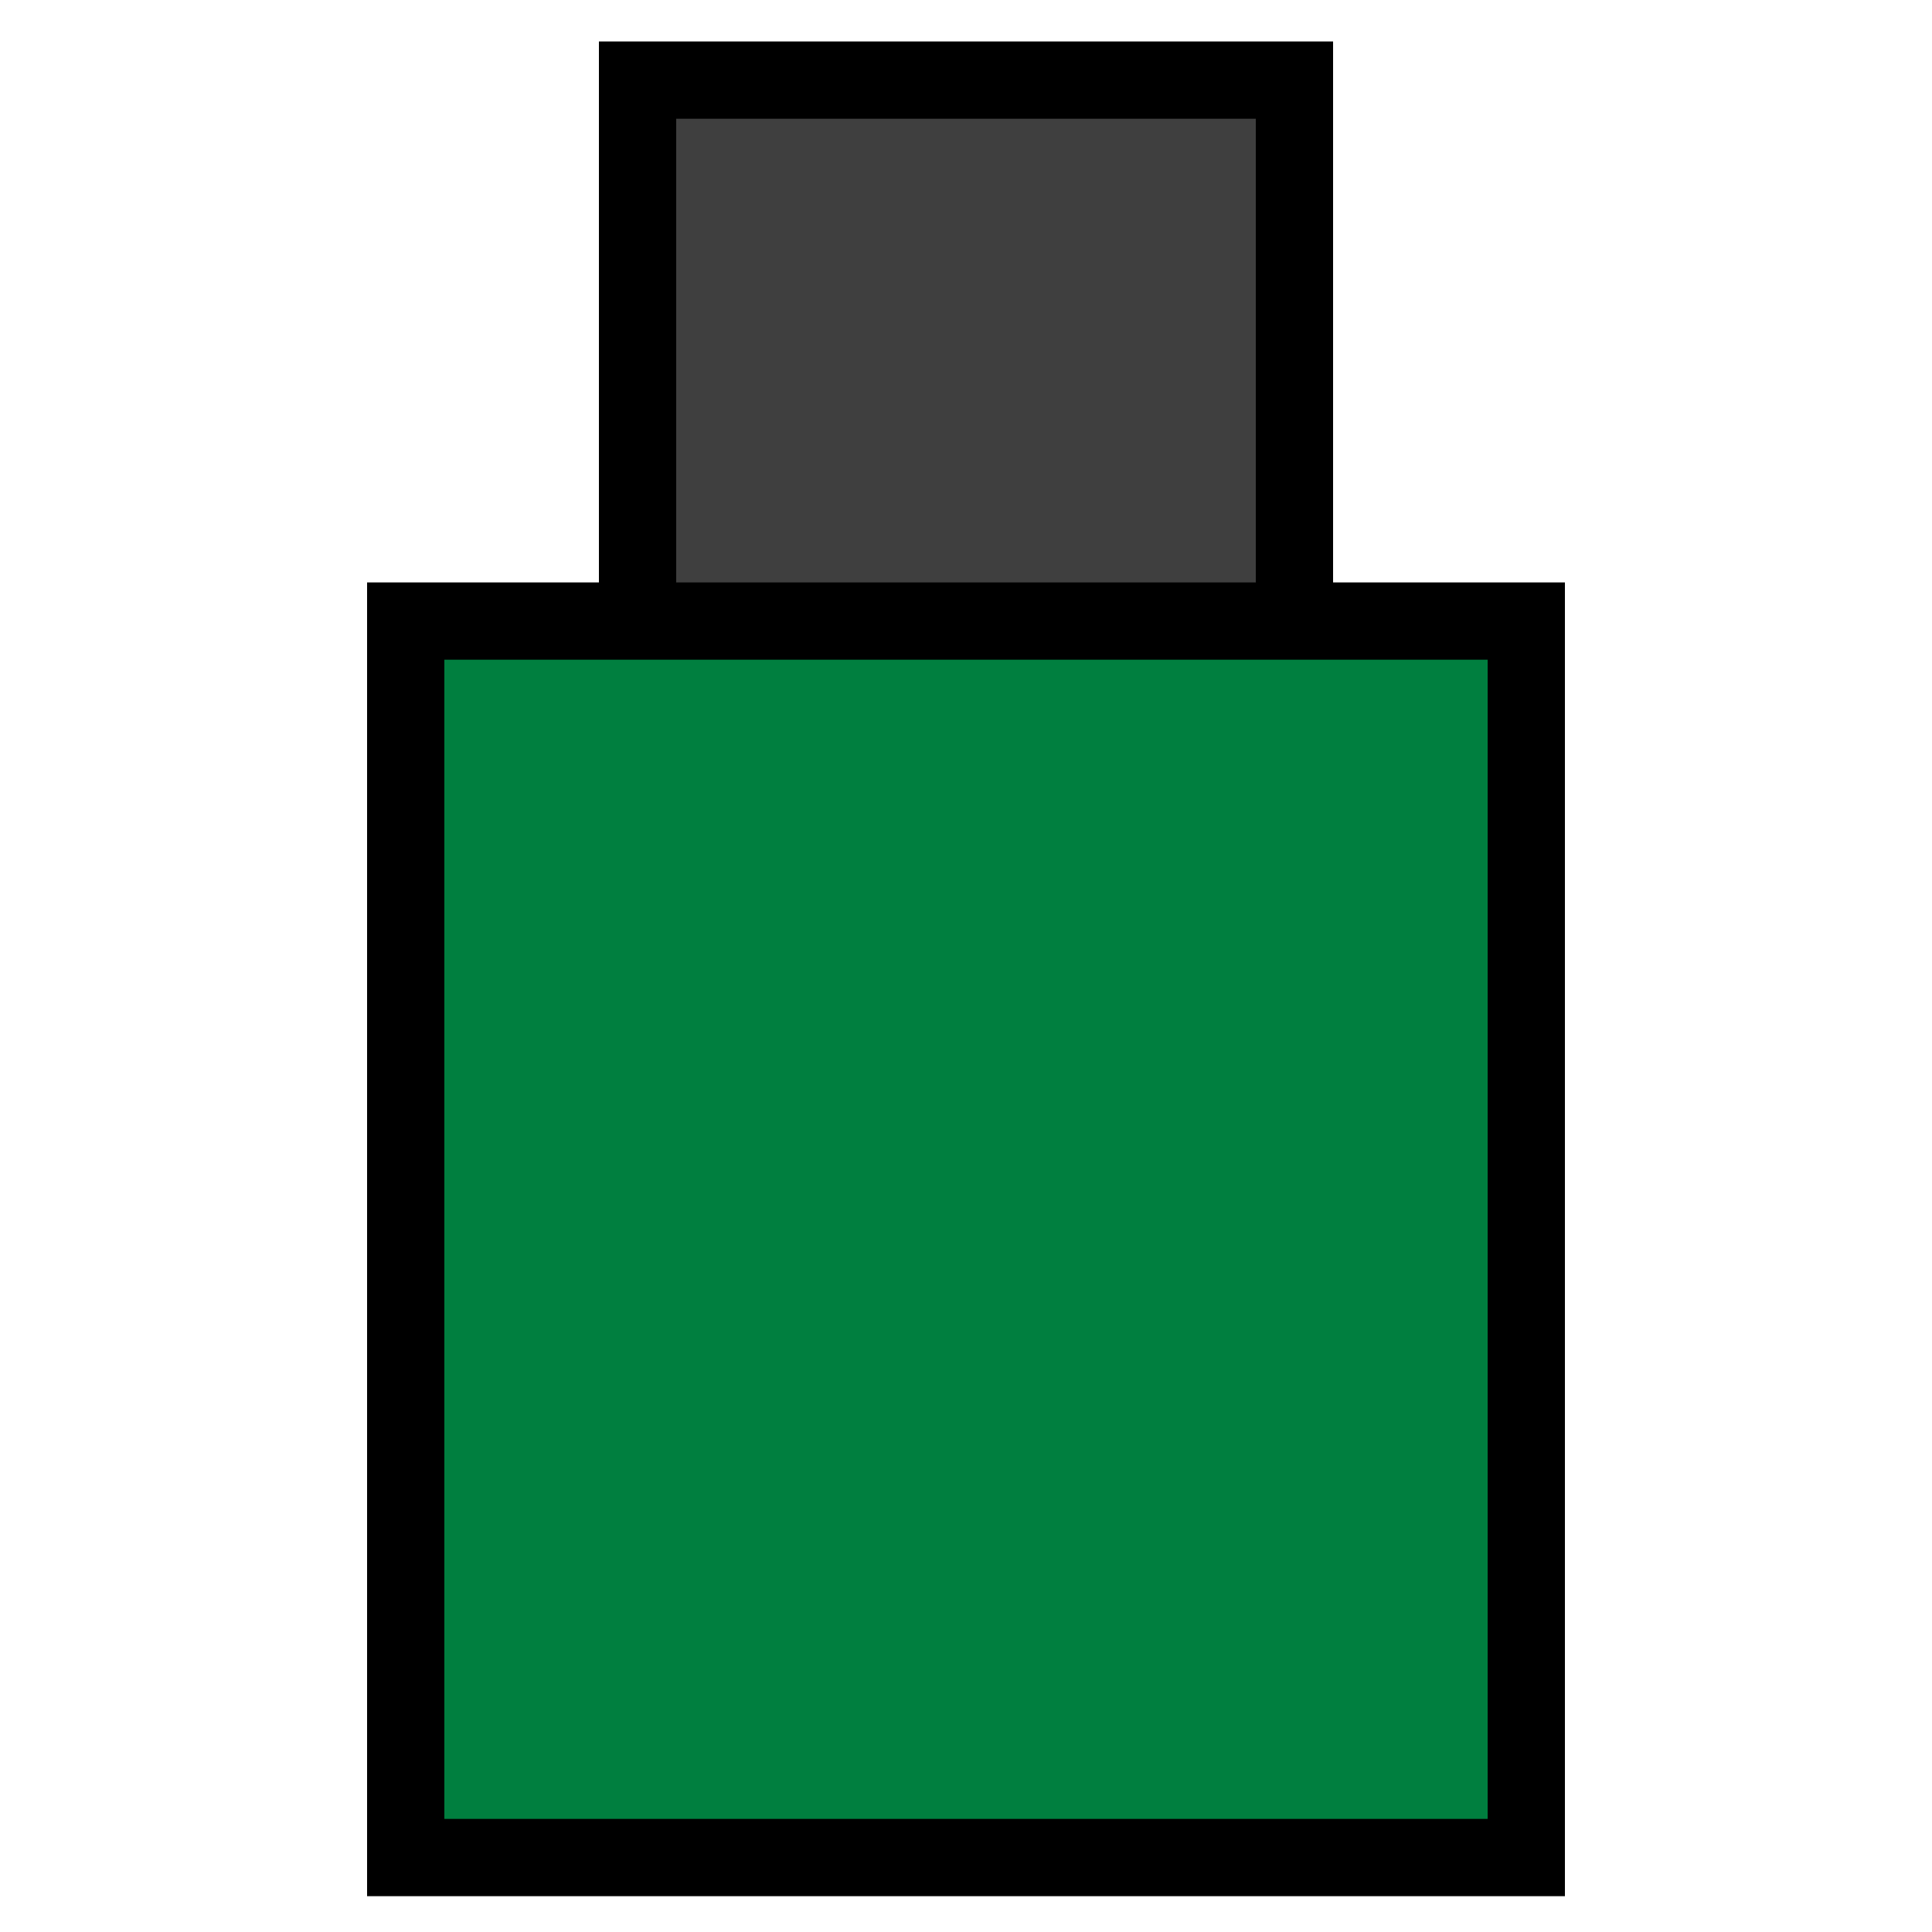
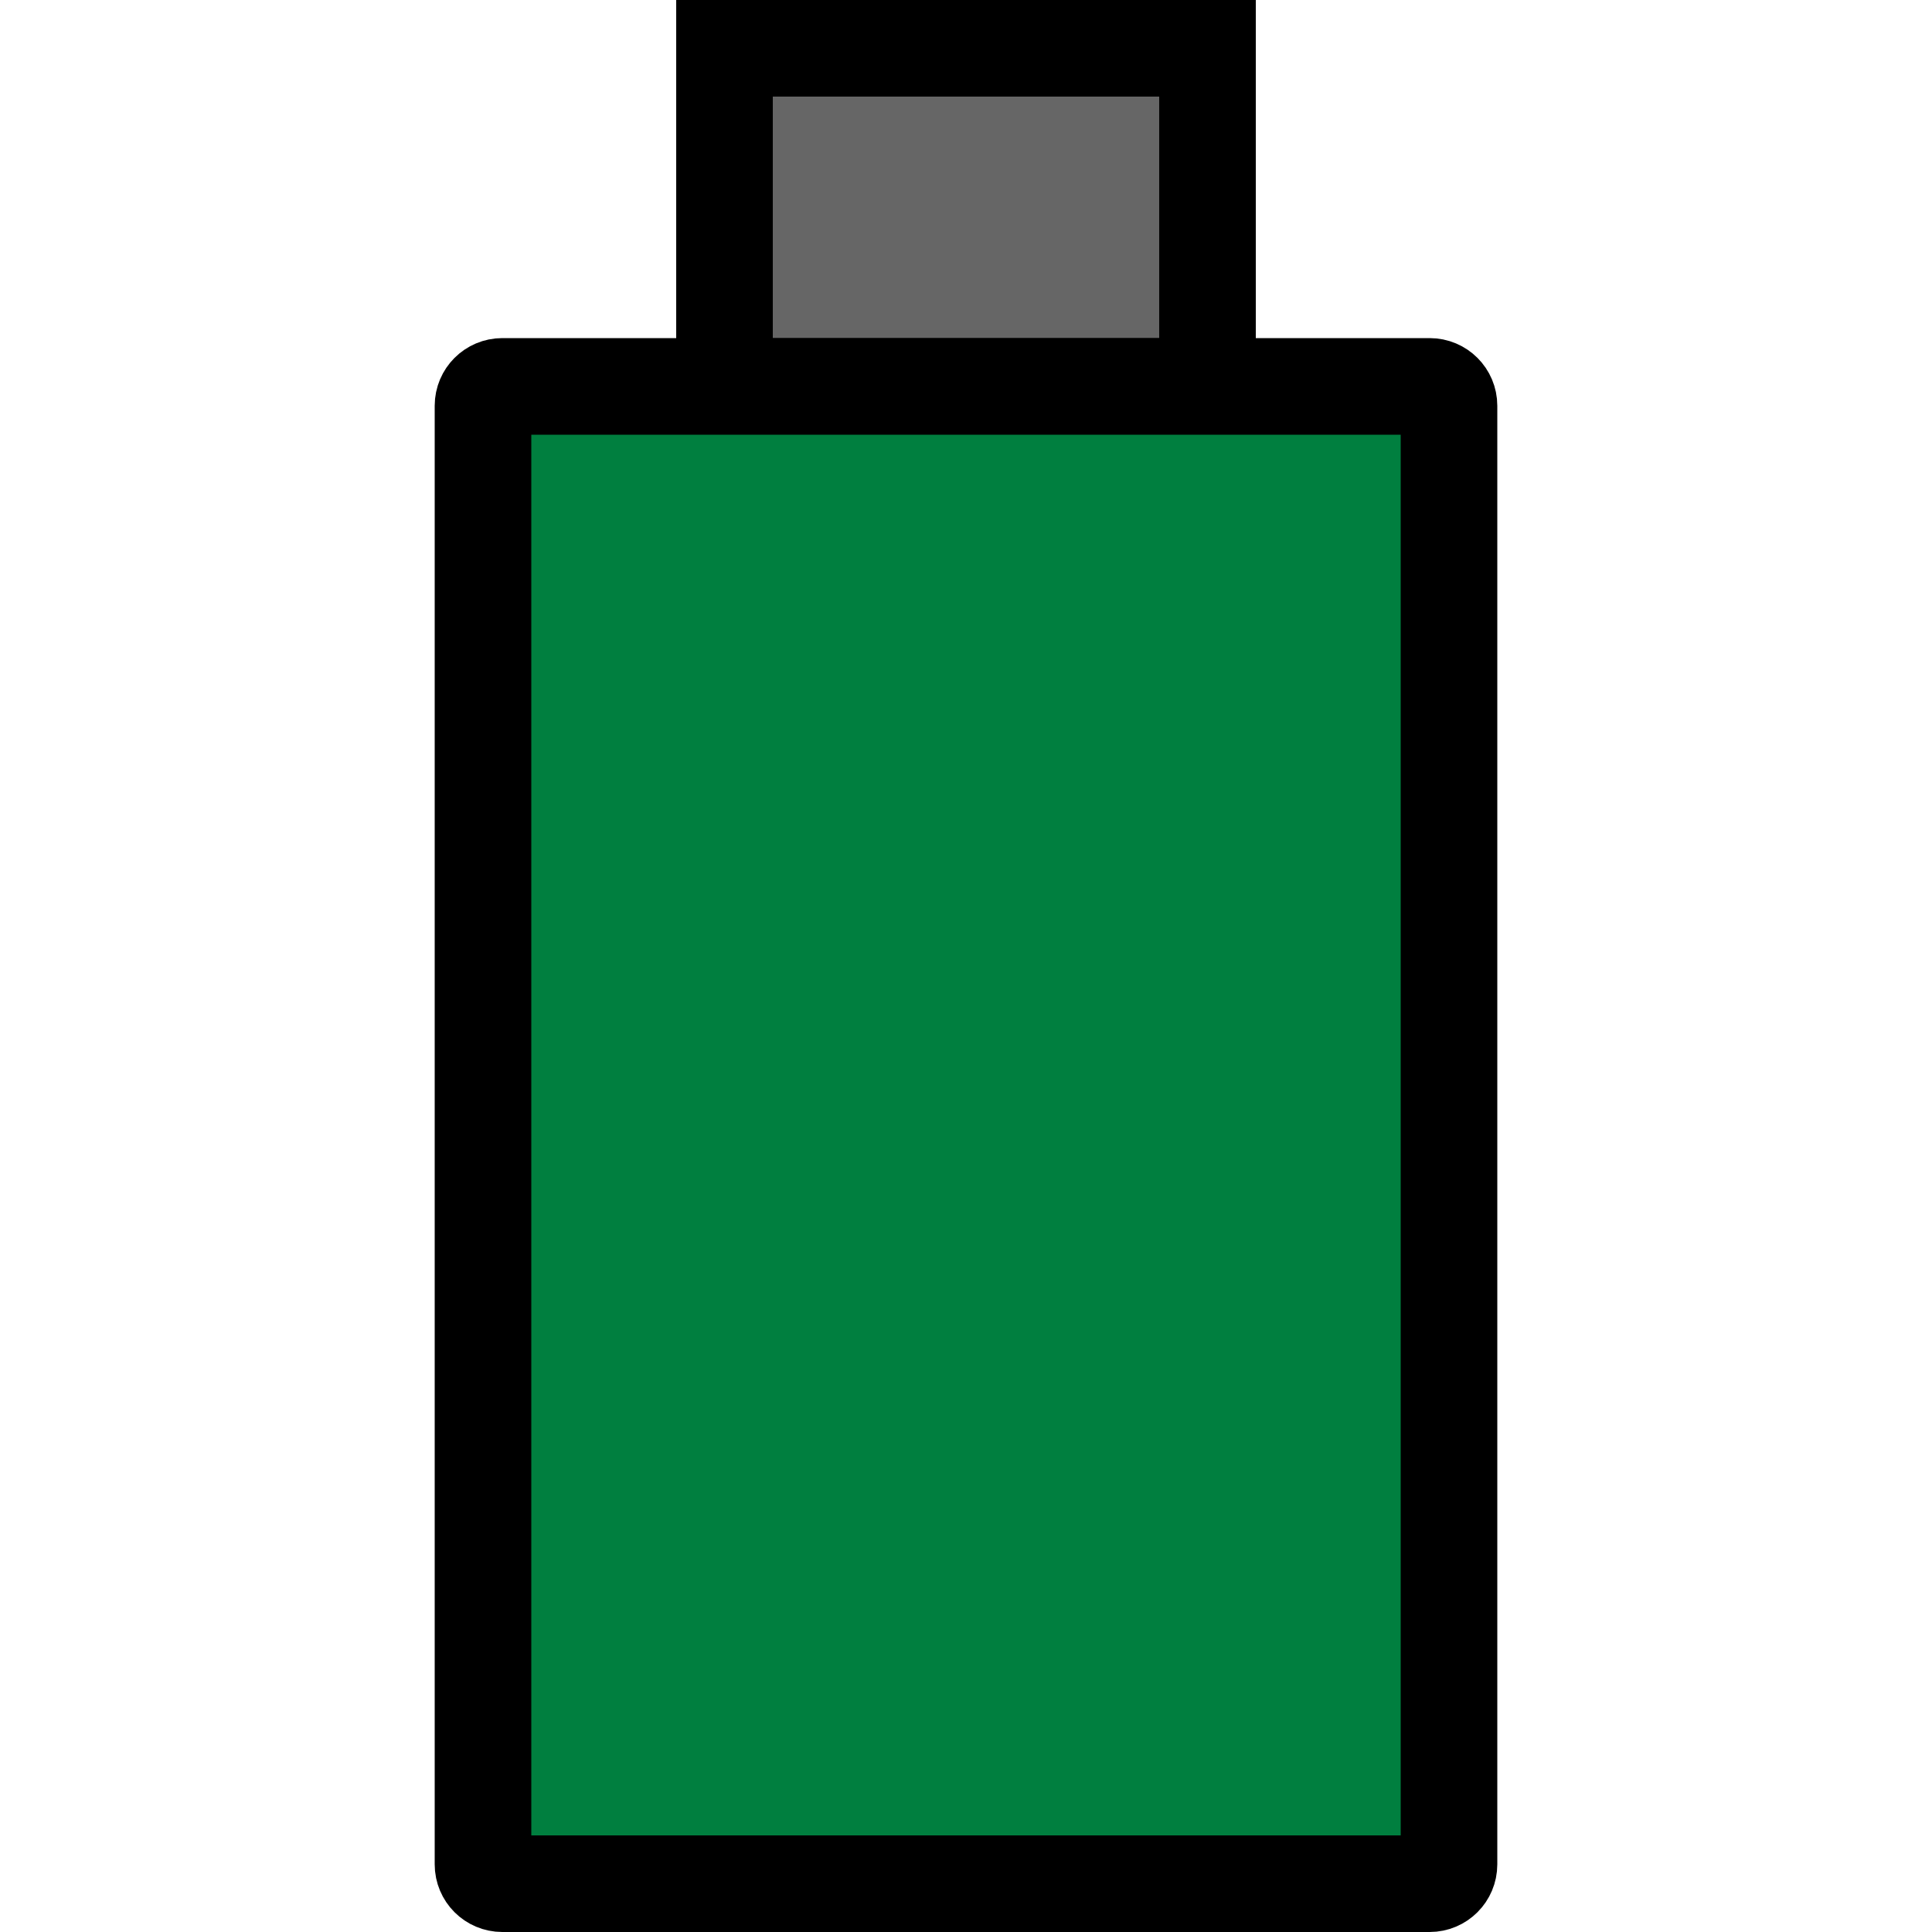
- <svg xmlns="http://www.w3.org/2000/svg" width="50" height="50">
+ <svg xmlns="http://www.w3.org/2000/svg" width="200" height="200">
  <g class="layer">
-     <rect fill="#3f3f3f" height="15" id="svg_1" stroke="#000000" stroke-dasharray="null" stroke-linecap="null" stroke-linejoin="null" stroke-width="2" width="17" x="16.5" y="2.073" />
-     <rect fill="#007f3f" height="32" id="svg_2" stroke="black" stroke-dasharray="null" stroke-linecap="null" stroke-linejoin="null" stroke-width="2" width="29" x="10.5" y="16.073" />
+     <rect fill="#666666" height="35" id="svg_3" stroke="#000000" stroke-dasharray="null" stroke-linecap="round" stroke-linejoin="null" stroke-width="10" width="50" x="75" y="5" />
+     <rect fill="#007f3f" height="155" id="svg_1" rx="2" ry="2" stroke="#000000" stroke-dasharray="null" stroke-linecap="round" stroke-linejoin="null" stroke-width="10" width="100" x="50" y="40" />
  </g>
</svg>
